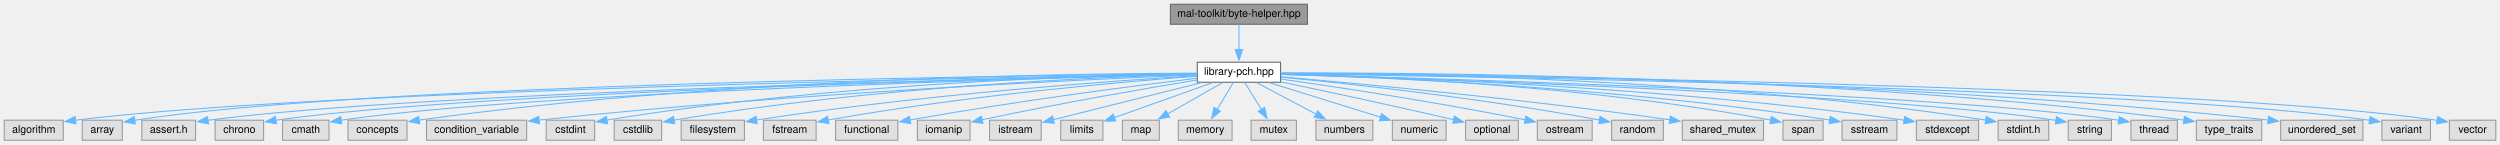
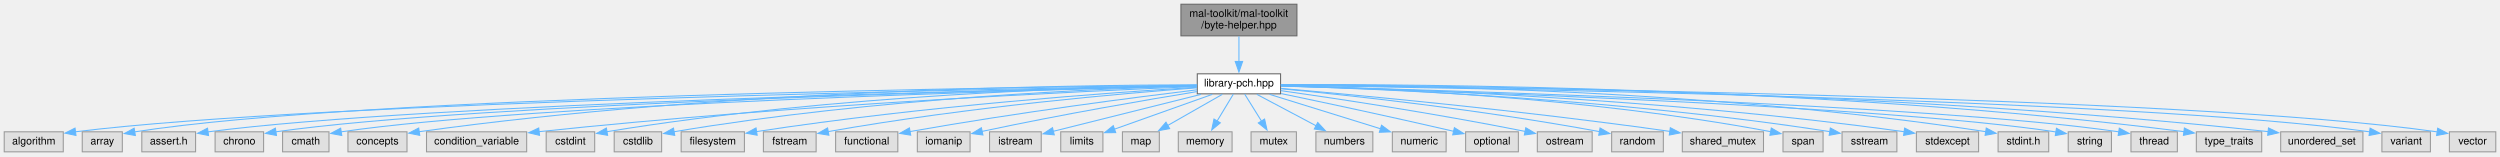
- <svg xmlns="http://www.w3.org/2000/svg" xmlns:xlink="http://www.w3.org/1999/xlink" width="2371pt" height="137pt" viewBox="0.00 0.00 2371.00 137.00">
-   <g id="graph0" class="graph" transform="scale(1 1) rotate(0) translate(4 133)">
+ <svg xmlns="http://www.w3.org/2000/svg" xmlns:xlink="http://www.w3.org/1999/xlink" width="2371pt" height="148pt" viewBox="0.00 0.00 2371.00 148.00">
+   <g id="graph0" class="graph" transform="scale(1 1) rotate(0) translate(4 144)">
    <g id="node1" class="node">
      <g id="a_node1">
        <a xlink:title=" ">
-           <polygon fill="#999999" stroke="#666666" points="1236,-129 1106,-129 1106,-110 1236,-110 1236,-129" />
-           <text text-anchor="middle" x="1171" y="-117" font-family="Helvetica,sans-Serif" font-size="10.00">mal-toolkit/byte-helper.hpp</text>
+           <polygon fill="#999999" stroke="#666666" points="1226,-140 1116,-140 1116,-110 1226,-110 1226,-140" />
+           <text text-anchor="start" x="1124" y="-128" font-family="Helvetica,sans-Serif" font-size="10.00">mal-toolkit/mal-toolkit</text>
+           <text text-anchor="middle" x="1171" y="-117" font-family="Helvetica,sans-Serif" font-size="10.00">/byte-helper.hpp</text>
        </a>
      </g>
    </g>
    <g id="node2" class="node">
      <g id="a_node2">
        <a xlink:href="../../db/d6e/library-pch_8hpp.html" target="_top" xlink:title="Precompiled header (PCH) file for common headers used across the library.">
          <polygon fill="white" stroke="#666666" points="1210.5,-74 1131.5,-74 1131.5,-55 1210.5,-55 1210.5,-74" />
          <text text-anchor="middle" x="1171" y="-62" font-family="Helvetica,sans-Serif" font-size="10.00">library-pch.hpp</text>
        </a>
      </g>
    </g>
    <g id="edge1" class="edge">
-       <path fill="none" stroke="#63b8ff" d="M1171,-109.75C1171,-103.27 1171,-94.16 1171,-85.9" />
-       <polygon fill="#63b8ff" stroke="#63b8ff" points="1174.5,-85.96 1171,-75.96 1167.5,-85.96 1174.5,-85.96" />
+       <path fill="none" stroke="#63b8ff" d="M1171,-109.54C1171,-102.34 1171,-93.53 1171,-85.68" />
+       <polygon fill="#63b8ff" stroke="#63b8ff" points="1174.5,-85.69 1171,-75.69 1167.5,-85.69 1174.5,-85.69" />
    </g>
    <g id="node3" class="node">
      <g id="a_node3">
        <a xlink:title=" ">
          <polygon fill="#e0e0e0" stroke="#999999" points="56,-19 0,-19 0,0 56,0 56,-19" />
          <text text-anchor="middle" x="28" y="-7" font-family="Helvetica,sans-Serif" font-size="10.00">algorithm</text>
        </a>
      </g>
    </g>
    <g id="edge2" class="edge">
      <path fill="none" stroke="#63b8ff" d="M1131.19,-62.89C961.85,-60.14 299.87,-47.83 67.58,-19.02" />
      <polygon fill="#63b8ff" stroke="#63b8ff" points="68.05,-15.55 57.68,-17.74 67.15,-22.49 68.05,-15.55" />
    </g>
    <g id="node4" class="node">
      <g id="a_node4">
        <a xlink:title=" ">
          <polygon fill="#e0e0e0" stroke="#999999" points="112,-19 74,-19 74,0 112,0 112,-19" />
          <text text-anchor="middle" x="93" y="-7" font-family="Helvetica,sans-Serif" font-size="10.00">array</text>
        </a>
      </g>
    </g>
    <g id="edge3" class="edge">
      <path fill="none" stroke="#63b8ff" d="M1131.2,-63.15C967.22,-61.53 342.63,-53.28 123.49,-18.9" />
      <polygon fill="#63b8ff" stroke="#63b8ff" points="124.36,-15.5 113.92,-17.33 123.22,-22.4 124.36,-15.5" />
    </g>
    <g id="node5" class="node">
      <g id="a_node5">
        <a xlink:title=" ">
          <polygon fill="#e0e0e0" stroke="#999999" points="181.5,-19 130.5,-19 130.5,0 181.5,0 181.5,-19" />
          <text text-anchor="middle" x="156" y="-7" font-family="Helvetica,sans-Serif" font-size="10.00">assert.h</text>
        </a>
      </g>
    </g>
    <g id="edge4" class="edge">
      <path fill="none" stroke="#63b8ff" d="M1131.23,-62.72C974.58,-59.48 399.11,-46.09 193.16,-18.93" />
      <polygon fill="#63b8ff" stroke="#63b8ff" points="193.77,-15.48 183.38,-17.58 192.81,-22.42 193.77,-15.48" />
    </g>
    <g id="node6" class="node">
      <g id="a_node6">
        <a xlink:title=" ">
          <polygon fill="#e0e0e0" stroke="#999999" points="246,-19 200,-19 200,0 246,0 246,-19" />
          <text text-anchor="middle" x="223" y="-7" font-family="Helvetica,sans-Serif" font-size="10.00">chrono</text>
        </a>
      </g>
    </g>
    <g id="edge5" class="edge">
      <path fill="none" stroke="#63b8ff" d="M1131.24,-62.69C981.34,-59.44 449.65,-46.37 257.63,-18.99" />
      <polygon fill="#63b8ff" stroke="#63b8ff" points="258.2,-15.54 247.79,-17.52 257.17,-22.46 258.2,-15.54" />
    </g>
    <g id="node7" class="node">
      <g id="a_node7">
        <a xlink:title=" ">
          <polygon fill="#e0e0e0" stroke="#999999" points="308,-19 264,-19 264,0 308,0 308,-19" />
          <text text-anchor="middle" x="286" y="-7" font-family="Helvetica,sans-Serif" font-size="10.00">cmath</text>
        </a>
      </g>
    </g>
    <g id="edge6" class="edge">
      <path fill="none" stroke="#63b8ff" d="M1131.2,-62.56C988.02,-59.03 498.61,-45.39 319.56,-18.97" />
      <polygon fill="#63b8ff" stroke="#63b8ff" points="320.14,-15.52 309.72,-17.44 319.07,-22.43 320.14,-15.52" />
    </g>
    <g id="node8" class="node">
      <g id="a_node8">
        <a xlink:title=" ">
          <polygon fill="#e0e0e0" stroke="#999999" points="382,-19 326,-19 326,0 382,0 382,-19" />
          <text text-anchor="middle" x="354" y="-7" font-family="Helvetica,sans-Serif" font-size="10.00">concepts</text>
        </a>
      </g>
    </g>
    <g id="edge7" class="edge">
      <path fill="none" stroke="#63b8ff" d="M1131.4,-63.59C1017.85,-63.36 681.35,-59.2 393.28,-19.06" />
      <polygon fill="#63b8ff" stroke="#63b8ff" points="394.08,-15.64 383.69,-17.7 393.1,-22.57 394.08,-15.64" />
    </g>
    <g id="node9" class="node">
      <g id="a_node9">
        <a xlink:title=" ">
          <polygon fill="#e0e0e0" stroke="#999999" points="495.5,-19 400.5,-19 400.5,0 495.5,0 495.5,-19" />
          <text text-anchor="middle" x="448" y="-7" font-family="Helvetica,sans-Serif" font-size="10.00">condition_variable</text>
        </a>
      </g>
    </g>
    <g id="edge8" class="edge">
      <path fill="none" stroke="#63b8ff" d="M1131.12,-61.97C1029.14,-57.81 750.38,-44.92 507.05,-19.12" />
      <polygon fill="#63b8ff" stroke="#63b8ff" points="507.68,-15.67 497.36,-18.09 506.93,-22.63 507.68,-15.67" />
    </g>
    <g id="node10" class="node">
      <g id="a_node10">
        <a xlink:title=" ">
          <polygon fill="#e0e0e0" stroke="#999999" points="560,-19 514,-19 514,0 560,0 560,-19" />
          <text text-anchor="middle" x="537" y="-7" font-family="Helvetica,sans-Serif" font-size="10.00">cstdint</text>
        </a>
      </g>
    </g>
    <g id="edge9" class="edge">
      <path fill="none" stroke="#63b8ff" d="M1131.25,-63.11C1036.06,-61.62 787.48,-54.55 571.54,-19.1" />
      <polygon fill="#63b8ff" stroke="#63b8ff" points="572.24,-15.67 561.8,-17.48 571.09,-22.58 572.24,-15.67" />
    </g>
    <g id="node11" class="node">
      <g id="a_node11">
        <a xlink:title=" ">
          <polygon fill="#e0e0e0" stroke="#999999" points="623.5,-19 578.5,-19 578.5,0 623.5,0 623.5,-19" />
          <text text-anchor="middle" x="601" y="-7" font-family="Helvetica,sans-Serif" font-size="10.00">cstdlib</text>
        </a>
      </g>
    </g>
    <g id="edge10" class="edge">
      <path fill="none" stroke="#63b8ff" d="M1131.21,-62.62C1043.32,-60.15 825.96,-51.22 635.05,-19.02" />
      <polygon fill="#63b8ff" stroke="#63b8ff" points="635.9,-15.62 625.46,-17.38 634.72,-22.52 635.9,-15.62" />
    </g>
    <g id="node12" class="node">
      <g id="a_node12">
        <a xlink:title=" ">
          <polygon fill="#e0e0e0" stroke="#999999" points="702,-19 642,-19 642,0 702,0 702,-19" />
          <text text-anchor="middle" x="672" y="-7" font-family="Helvetica,sans-Serif" font-size="10.00">filesystem</text>
        </a>
      </g>
    </g>
    <g id="edge11" class="edge">
      <path fill="none" stroke="#63b8ff" d="M1131.11,-61.23C1052.88,-56.44 873.66,-43.79 713.2,-19.16" />
      <polygon fill="#63b8ff" stroke="#63b8ff" points="714.08,-15.76 703.66,-17.68 713.01,-22.67 714.08,-15.76" />
    </g>
    <g id="node13" class="node">
      <g id="a_node13">
        <a xlink:title=" ">
          <polygon fill="#e0e0e0" stroke="#999999" points="770,-19 720,-19 720,0 770,0 770,-19" />
          <text text-anchor="middle" x="745" y="-7" font-family="Helvetica,sans-Serif" font-size="10.00">fstream</text>
        </a>
      </g>
    </g>
    <g id="edge12" class="edge">
      <path fill="none" stroke="#63b8ff" d="M1131.24,-60.73C1062.09,-55.54 915.05,-42.83 781.41,-19.2" />
      <polygon fill="#63b8ff" stroke="#63b8ff" points="782.12,-15.78 771.66,-17.45 780.88,-22.67 782.12,-15.78" />
    </g>
    <g id="node14" class="node">
      <g id="a_node14">
        <a xlink:title=" ">
          <polygon fill="#e0e0e0" stroke="#999999" points="847.5,-19 788.5,-19 788.5,0 847.5,0 847.5,-19" />
          <text text-anchor="middle" x="818" y="-7" font-family="Helvetica,sans-Serif" font-size="10.00">functional</text>
        </a>
      </g>
    </g>
    <g id="edge13" class="edge">
      <path fill="none" stroke="#63b8ff" d="M1131.2,-58.82C1073.48,-51.81 962.97,-37.63 858.8,-19.2" />
      <polygon fill="#63b8ff" stroke="#63b8ff" points="859.72,-15.81 849.26,-17.49 858.48,-22.7 859.72,-15.81" />
    </g>
    <g id="node15" class="node">
      <g id="a_node15">
        <a xlink:title=" ">
          <polygon fill="#e0e0e0" stroke="#999999" points="916,-19 866,-19 866,0 916,0 916,-19" />
          <text text-anchor="middle" x="891" y="-7" font-family="Helvetica,sans-Serif" font-size="10.00">iomanip</text>
        </a>
      </g>
    </g>
    <g id="edge14" class="edge">
      <path fill="none" stroke="#63b8ff" d="M1131.22,-57.13C1084.63,-49.5 1004.92,-35.86 927.16,-19.35" />
      <polygon fill="#63b8ff" stroke="#63b8ff" points="928.2,-15.99 917.69,-17.32 926.73,-22.84 928.2,-15.99" />
    </g>
    <g id="node16" class="node">
      <g id="a_node16">
        <a xlink:title=" ">
          <polygon fill="#e0e0e0" stroke="#999999" points="983.5,-19 934.5,-19 934.5,0 983.5,0 983.5,-19" />
          <text text-anchor="middle" x="959" y="-7" font-family="Helvetica,sans-Serif" font-size="10.00">istream</text>
        </a>
      </g>
    </g>
    <g id="edge15" class="edge">
      <path fill="none" stroke="#63b8ff" d="M1135.04,-54.51C1095.98,-44.75 1033.97,-29.24 994.93,-19.48" />
      <polygon fill="#63b8ff" stroke="#63b8ff" points="995.86,-16.11 985.31,-17.08 994.17,-22.9 995.86,-16.11" />
    </g>
    <g id="node17" class="node">
      <g id="a_node17">
        <a xlink:title=" ">
          <polygon fill="#e0e0e0" stroke="#999999" points="1042,-19 1002,-19 1002,0 1042,0 1042,-19" />
          <text text-anchor="middle" x="1022" y="-7" font-family="Helvetica,sans-Serif" font-size="10.00">limits</text>
        </a>
      </g>
    </g>
    <g id="edge16" class="edge">
      <path fill="none" stroke="#63b8ff" d="M1145.72,-54.51C1120.04,-45.37 1080.22,-31.21 1052.73,-21.43" />
      <polygon fill="#63b8ff" stroke="#63b8ff" points="1054.15,-18.22 1043.56,-18.17 1051.81,-24.82 1054.15,-18.22" />
    </g>
    <g id="node18" class="node">
      <g id="a_node18">
        <a xlink:title=" ">
          <polygon fill="#e0e0e0" stroke="#999999" points="1095.5,-19 1060.5,-19 1060.5,0 1095.5,0 1095.5,-19" />
          <text text-anchor="middle" x="1078" y="-7" font-family="Helvetica,sans-Serif" font-size="10.00">map</text>
        </a>
      </g>
    </g>
    <g id="edge17" class="edge">
      <path fill="none" stroke="#63b8ff" d="M1155.22,-54.51C1140.98,-46.39 1119.76,-34.3 1103.17,-24.85" />
      <polygon fill="#63b8ff" stroke="#63b8ff" points="1105.28,-22.02 1094.86,-20.11 1101.81,-28.1 1105.28,-22.02" />
    </g>
    <g id="node19" class="node">
      <g id="a_node19">
        <a xlink:title=" ">
          <polygon fill="#e0e0e0" stroke="#999999" points="1164.5,-19 1113.5,-19 1113.5,0 1164.5,0 1164.5,-19" />
          <text text-anchor="middle" x="1139" y="-7" font-family="Helvetica,sans-Serif" font-size="10.00">memory</text>
        </a>
      </g>
    </g>
    <g id="edge18" class="edge">
      <path fill="none" stroke="#63b8ff" d="M1165.72,-54.75C1161.53,-47.81 1155.52,-37.86 1150.27,-29.16" />
      <polygon fill="#63b8ff" stroke="#63b8ff" points="1153.35,-27.49 1145.18,-20.74 1147.35,-31.11 1153.35,-27.49" />
    </g>
    <g id="node20" class="node">
      <g id="a_node20">
        <a xlink:title=" ">
          <polygon fill="#e0e0e0" stroke="#999999" points="1225.5,-19 1182.5,-19 1182.5,0 1225.5,0 1225.5,-19" />
          <text text-anchor="middle" x="1204" y="-7" font-family="Helvetica,sans-Serif" font-size="10.00">mutex</text>
        </a>
      </g>
    </g>
    <g id="edge19" class="edge">
      <path fill="none" stroke="#63b8ff" d="M1176.45,-54.75C1180.77,-47.81 1186.96,-37.86 1192.38,-29.16" />
      <polygon fill="#63b8ff" stroke="#63b8ff" points="1195.32,-31.07 1197.63,-20.73 1189.38,-27.37 1195.32,-31.07" />
    </g>
    <g id="node21" class="node">
      <g id="a_node21">
        <a xlink:title=" ">
          <polygon fill="#e0e0e0" stroke="#999999" points="1298,-19 1244,-19 1244,0 1298,0 1298,-19" />
          <text text-anchor="middle" x="1271" y="-7" font-family="Helvetica,sans-Serif" font-size="10.00">numbers</text>
        </a>
      </g>
    </g>
    <g id="edge20" class="edge">
      <path fill="none" stroke="#63b8ff" d="M1187.96,-54.51C1203.36,-46.35 1226.31,-34.19 1244.19,-24.71" />
      <polygon fill="#63b8ff" stroke="#63b8ff" points="1245.75,-27.84 1252.95,-20.07 1242.47,-21.66 1245.75,-27.84" />
    </g>
    <g id="node22" class="node">
      <g id="a_node22">
        <a xlink:title=" ">
          <polygon fill="#e0e0e0" stroke="#999999" points="1367.5,-19 1316.5,-19 1316.5,0 1367.5,0 1367.5,-19" />
          <text text-anchor="middle" x="1342" y="-7" font-family="Helvetica,sans-Serif" font-size="10.00">numeric</text>
        </a>
      </g>
    </g>
    <g id="edge21" class="edge">
      <path fill="none" stroke="#63b8ff" d="M1200.01,-54.51C1229.03,-45.51 1273.78,-31.65 1305.26,-21.89" />
      <polygon fill="#63b8ff" stroke="#63b8ff" points="1306.25,-25.24 1314.77,-18.94 1304.18,-18.56 1306.25,-25.24" />
    </g>
    <g id="node23" class="node">
      <g id="a_node23">
        <a xlink:title=" ">
          <polygon fill="#e0e0e0" stroke="#999999" points="1436,-19 1386,-19 1386,0 1436,0 1436,-19" />
          <text text-anchor="middle" x="1411" y="-7" font-family="Helvetica,sans-Serif" font-size="10.00">optional</text>
        </a>
      </g>
    </g>
    <g id="edge22" class="edge">
      <path fill="none" stroke="#63b8ff" d="M1210.96,-55.27C1250.25,-47.08 1312.21,-33.94 1374.89,-19.43" />
      <polygon fill="#63b8ff" stroke="#63b8ff" points="1375.35,-22.92 1384.3,-17.25 1373.76,-16.1 1375.35,-22.92" />
    </g>
    <g id="node24" class="node">
      <g id="a_node24">
        <a xlink:title=" ">
          <polygon fill="#e0e0e0" stroke="#999999" points="1506,-19 1454,-19 1454,0 1506,0 1506,-19" />
          <text text-anchor="middle" x="1480" y="-7" font-family="Helvetica,sans-Serif" font-size="10.00">ostream</text>
        </a>
      </g>
    </g>
    <g id="edge23" class="edge">
      <path fill="none" stroke="#63b8ff" d="M1210.65,-58.04C1261.95,-50.77 1354.32,-36.94 1442.65,-19.34" />
      <polygon fill="#63b8ff" stroke="#63b8ff" points="1443.08,-22.83 1452.19,-17.42 1441.7,-15.97 1443.08,-22.83" />
    </g>
    <g id="node25" class="node">
      <g id="a_node25">
        <a xlink:title=" ">
          <polygon fill="#e0e0e0" stroke="#999999" points="1573.5,-19 1524.5,-19 1524.5,0 1573.5,0 1573.5,-19" />
          <text text-anchor="middle" x="1549" y="-7" font-family="Helvetica,sans-Serif" font-size="10.00">random</text>
        </a>
      </g>
    </g>
    <g id="edge24" class="edge">
      <path fill="none" stroke="#63b8ff" d="M1210.96,-59.85C1273.33,-53.83 1397.74,-40.5 1513.06,-19.15" />
      <polygon fill="#63b8ff" stroke="#63b8ff" points="1513.52,-22.62 1522.7,-17.34 1512.23,-15.74 1513.52,-22.62" />
    </g>
    <g id="node26" class="node">
      <g id="a_node26">
        <a xlink:title=" ">
          <polygon fill="#e0e0e0" stroke="#999999" points="1668.5,-19 1591.5,-19 1591.5,0 1668.5,0 1668.5,-19" />
          <text text-anchor="middle" x="1630" y="-7" font-family="Helvetica,sans-Serif" font-size="10.00">shared_mutex</text>
        </a>
      </g>
    </g>
    <g id="edge25" class="edge">
      <path fill="none" stroke="#63b8ff" d="M1210.89,-60.14C1282.72,-53.9 1438.81,-39.38 1580.04,-19.34" />
      <polygon fill="#63b8ff" stroke="#63b8ff" points="1580.15,-22.86 1589.55,-17.98 1579.16,-15.93 1580.15,-22.86" />
    </g>
    <g id="node27" class="node">
      <g id="a_node27">
        <a xlink:title=" ">
          <polygon fill="#e0e0e0" stroke="#999999" points="1725,-19 1687,-19 1687,0 1725,0 1725,-19" />
          <text text-anchor="middle" x="1706" y="-7" font-family="Helvetica,sans-Serif" font-size="10.00">span</text>
        </a>
      </g>
    </g>
    <g id="edge26" class="edge">
      <path fill="none" stroke="#63b8ff" d="M1210.83,-62.8C1295.11,-60.72 1497.7,-52.58 1675.42,-19.1" />
      <polygon fill="#63b8ff" stroke="#63b8ff" points="1675.9,-22.58 1685.06,-17.25 1674.58,-15.7 1675.9,-22.58" />
    </g>
    <g id="node28" class="node">
      <g id="a_node28">
        <a xlink:title=" ">
          <polygon fill="#e0e0e0" stroke="#999999" points="1795,-19 1743,-19 1743,0 1795,0 1795,-19" />
          <text text-anchor="middle" x="1769" y="-7" font-family="Helvetica,sans-Serif" font-size="10.00">sstream</text>
        </a>
      </g>
    </g>
    <g id="edge27" class="edge">
      <path fill="none" stroke="#63b8ff" d="M1210.85,-62.53C1301.59,-59.85 1530.68,-50.47 1731.37,-19.16" />
      <polygon fill="#63b8ff" stroke="#63b8ff" points="1731.89,-22.62 1741.22,-17.6 1730.8,-15.7 1731.89,-22.62" />
    </g>
    <g id="node29" class="node">
      <g id="a_node29">
        <a xlink:title=" ">
          <polygon fill="#e0e0e0" stroke="#999999" points="1872.5,-19 1813.5,-19 1813.5,0 1872.5,0 1872.5,-19" />
          <text text-anchor="middle" x="1843" y="-7" font-family="Helvetica,sans-Serif" font-size="10.00">stdexcept</text>
        </a>
      </g>
    </g>
    <g id="edge28" class="edge">
      <path fill="none" stroke="#63b8ff" d="M1210.84,-62.69C1309.39,-60.28 1572.6,-51.23 1802.03,-19.04" />
      <polygon fill="#63b8ff" stroke="#63b8ff" points="1802.36,-22.53 1811.77,-17.66 1801.38,-15.6 1802.36,-22.53" />
    </g>
    <g id="node30" class="node">
      <g id="a_node30">
        <a xlink:title=" ">
          <polygon fill="#e0e0e0" stroke="#999999" points="1939,-19 1891,-19 1891,0 1939,0 1939,-19" />
          <text text-anchor="middle" x="1915" y="-7" font-family="Helvetica,sans-Serif" font-size="10.00">stdint.h</text>
        </a>
      </g>
    </g>
    <g id="edge29" class="edge">
      <path fill="none" stroke="#63b8ff" d="M1210.99,-63.64C1318.05,-63.46 1620.12,-59.28 1879.45,-19.09" />
      <polygon fill="#63b8ff" stroke="#63b8ff" points="1879.77,-22.58 1889.1,-17.57 1878.68,-15.67 1879.77,-22.58" />
    </g>
    <g id="node31" class="node">
      <g id="a_node31">
        <a xlink:title=" ">
          <polygon fill="#e0e0e0" stroke="#999999" points="1998.5,-19 1957.5,-19 1957.5,0 1998.5,0 1998.5,-19" />
          <text text-anchor="middle" x="1978" y="-7" font-family="Helvetica,sans-Serif" font-size="10.00">string</text>
        </a>
      </g>
    </g>
    <g id="edge30" class="edge">
      <path fill="none" stroke="#63b8ff" d="M1210.96,-62.37C1345.59,-58.38 1782.77,-43.93 1945.89,-18.86" />
      <polygon fill="#63b8ff" stroke="#63b8ff" points="1946.35,-22.33 1955.66,-17.28 1945.23,-15.42 1946.35,-22.33" />
    </g>
    <g id="node32" class="node">
      <g id="a_node32">
        <a xlink:title=" ">
          <polygon fill="#e0e0e0" stroke="#999999" points="2061,-19 2017,-19 2017,0 2061,0 2061,-19" />
          <text text-anchor="middle" x="2039" y="-7" font-family="Helvetica,sans-Serif" font-size="10.00">thread</text>
        </a>
      </g>
    </g>
    <g id="edge31" class="edge">
      <path fill="none" stroke="#63b8ff" d="M1211,-62.51C1352.52,-58.84 1829.98,-44.93 2005.42,-18.98" />
      <polygon fill="#63b8ff" stroke="#63b8ff" points="2005.94,-22.44 2015.28,-17.44 2004.86,-15.52 2005.94,-22.44" />
    </g>
    <g id="node33" class="node">
      <g id="a_node33">
        <a xlink:title=" ">
          <polygon fill="#e0e0e0" stroke="#999999" points="2141,-19 2079,-19 2079,0 2141,0 2141,-19" />
          <text text-anchor="middle" x="2110" y="-7" font-family="Helvetica,sans-Serif" font-size="10.00">type_traits</text>
        </a>
      </g>
    </g>
    <g id="edge32" class="edge">
      <path fill="none" stroke="#63b8ff" d="M1210.63,-63.79C1335.41,-64.23 1731.3,-62.01 2067.7,-19.07" />
      <polygon fill="#63b8ff" stroke="#63b8ff" points="2067.67,-22.61 2077.14,-17.85 2066.77,-15.66 2067.67,-22.61" />
    </g>
    <g id="node34" class="node">
      <g id="a_node34">
        <a xlink:title=" ">
          <polygon fill="#e0e0e0" stroke="#999999" points="2237,-19 2159,-19 2159,0 2237,0 2237,-19" />
          <text text-anchor="middle" x="2198" y="-7" font-family="Helvetica,sans-Serif" font-size="10.00">unordered_set</text>
        </a>
      </g>
    </g>
    <g id="edge33" class="edge">
      <path fill="none" stroke="#63b8ff" d="M1210.78,-63.54C1342.71,-63.28 1778.01,-59.32 2147.32,-19.14" />
      <polygon fill="#63b8ff" stroke="#63b8ff" points="2147.44,-22.65 2157,-18.08 2146.68,-15.69 2147.44,-22.65" />
    </g>
    <g id="node35" class="node">
      <g id="a_node35">
        <a xlink:title=" ">
          <polygon fill="#e0e0e0" stroke="#999999" points="2301,-19 2255,-19 2255,0 2301,0 2301,-19" />
          <text text-anchor="middle" x="2278" y="-7" font-family="Helvetica,sans-Serif" font-size="10.00">variant</text>
        </a>
      </g>
    </g>
    <g id="edge34" class="edge">
      <path fill="none" stroke="#63b8ff" d="M1210.85,-63.01C1377.27,-60.81 2018.12,-50.52 2243.34,-18.98" />
      <polygon fill="#63b8ff" stroke="#63b8ff" points="2243.82,-22.45 2253.21,-17.54 2242.81,-15.52 2243.82,-22.45" />
    </g>
    <g id="node36" class="node">
      <g id="a_node36">
        <a xlink:title=" ">
          <polygon fill="#e0e0e0" stroke="#999999" points="2363,-19 2319,-19 2319,0 2363,0 2363,-19" />
          <text text-anchor="middle" x="2341" y="-7" font-family="Helvetica,sans-Serif" font-size="10.00">vector</text>
        </a>
      </g>
    </g>
    <g id="edge35" class="edge">
      <path fill="none" stroke="#63b8ff" d="M1210.84,-63.16C1383.52,-61.52 2068.86,-53.06 2307.42,-18.94" />
      <polygon fill="#63b8ff" stroke="#63b8ff" points="2307.91,-22.41 2317.28,-17.47 2306.88,-15.49 2307.91,-22.41" />
    </g>
  </g>
</svg>
